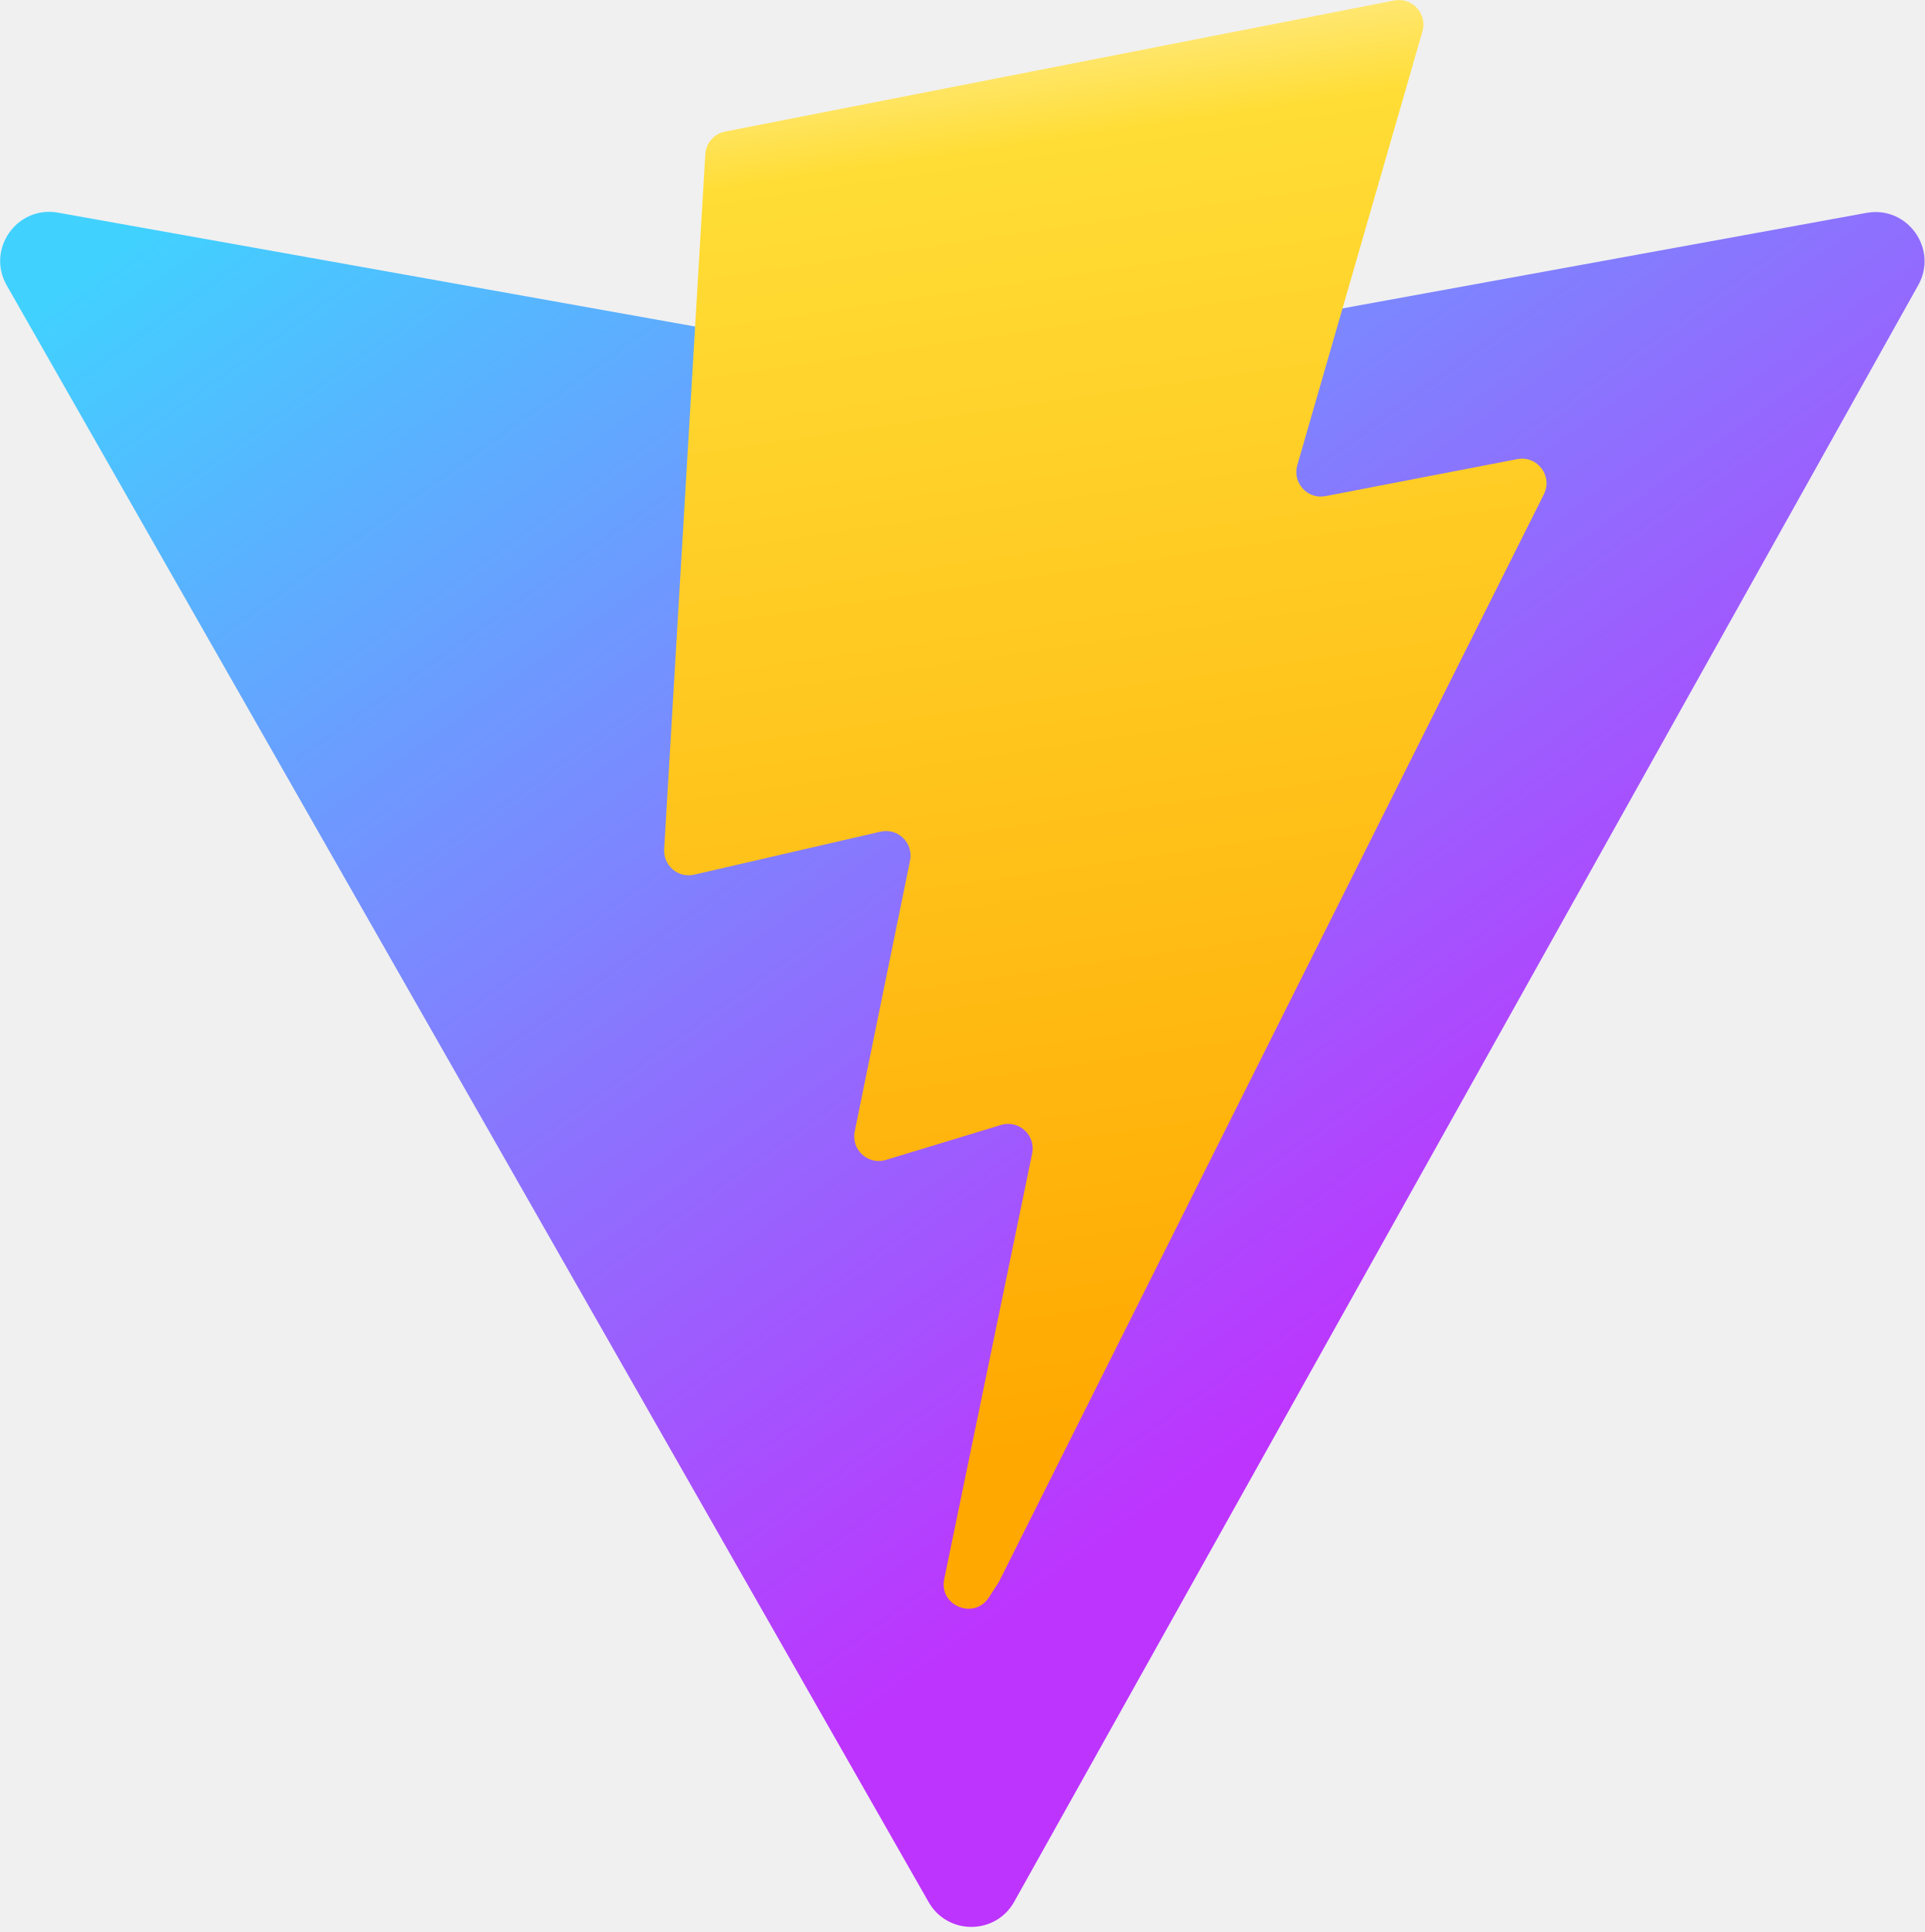
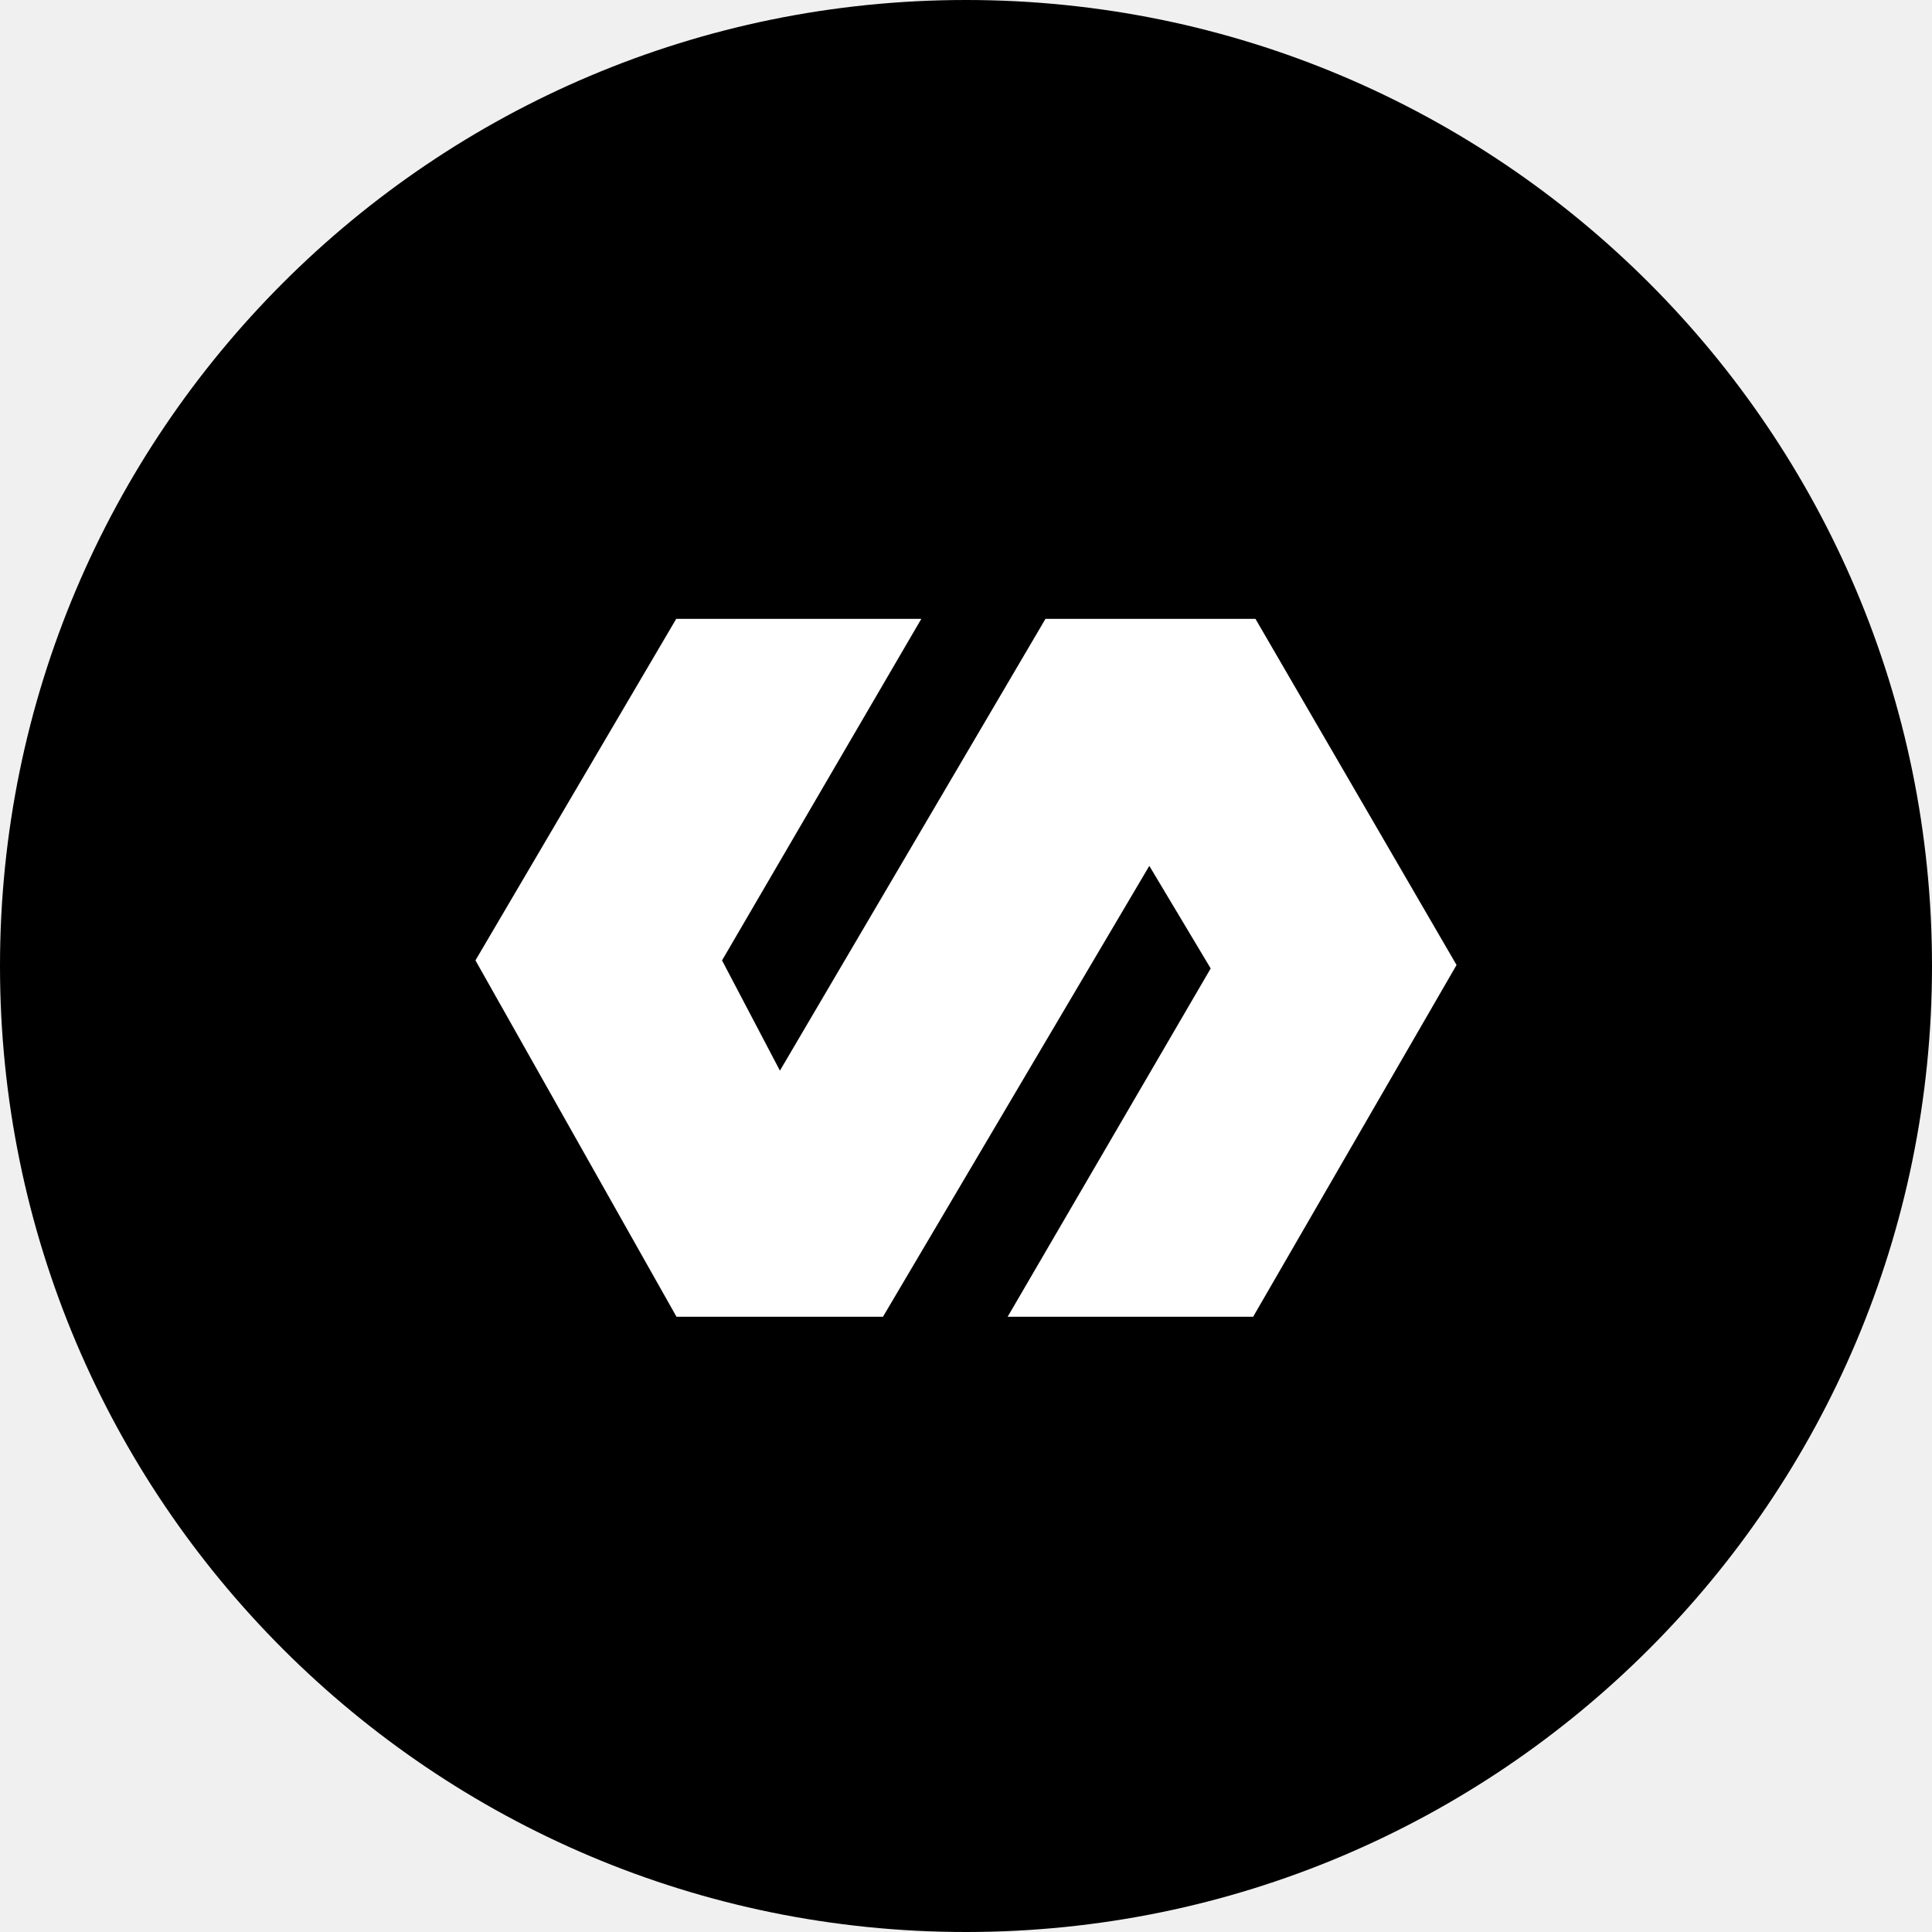
- <svg xmlns="http://www.w3.org/2000/svg" aria-hidden="true" role="img" class="iconify iconify--logos" width="31.88" height="32" preserveAspectRatio="xMidYMid meet" viewBox="0 0 256 257">
-   <defs>
-     <linearGradient id="IconifyId1813088fe1fbc01fb466" x1="-.828%" x2="57.636%" y1="7.652%" y2="78.411%">
-       <stop offset="0%" stop-color="#41D1FF" />
-       <stop offset="100%" stop-color="#BD34FE" />
-     </linearGradient>
-     <linearGradient id="IconifyId1813088fe1fbc01fb467" x1="43.376%" x2="50.316%" y1="2.242%" y2="89.03%">
-       <stop offset="0%" stop-color="#FFEA83" />
-       <stop offset="8.333%" stop-color="#FFDD35" />
-       <stop offset="100%" stop-color="#FFA800" />
-     </linearGradient>
-   </defs>
-   <path fill="url(#IconifyId1813088fe1fbc01fb466)" d="M255.153 37.938L134.897 252.976c-2.483 4.44-8.862 4.466-11.382.048L.875 37.958c-2.746-4.814 1.371-10.646 6.827-9.67l120.385 21.517a6.537 6.537 0 0 0 2.322-.004l117.867-21.483c5.438-.991 9.574 4.796 6.877 9.62Z" />
-   <path fill="url(#IconifyId1813088fe1fbc01fb467)" d="M185.432.063L96.44 17.501a3.268 3.268 0 0 0-2.634 3.014l-5.474 92.456a3.268 3.268 0 0 0 3.997 3.378l24.777-5.718c2.318-.535 4.413 1.507 3.936 3.838l-7.361 36.047c-.495 2.426 1.782 4.5 4.151 3.78l15.304-4.649c2.372-.72 4.652 1.36 4.15 3.788l-11.698 56.621c-.732 3.542 3.979 5.473 5.943 2.437l1.313-2.028l72.516-144.72c1.215-2.423-.88-5.186-3.54-4.672l-25.505 4.922c-2.396.462-4.435-1.77-3.759-4.114l16.646-57.705c.677-2.35-1.37-4.583-3.769-4.113Z" />
+ <svg xmlns="http://www.w3.org/2000/svg" width="256" height="256" viewBox="0 0 256 256" fill="none">
+   <rect width="256" height="256" rx="128" fill="black" />
+   <path d="M89.604 82H122.08L95.674 127.259L103.345 141.865L138.532 82H166.354L193 127.867L166.048 174.474H133.52L160.422 128.324L152.29 114.732L117 174.474H89.638L63 127.255L89.604 82Z" fill="white" />
</svg>
